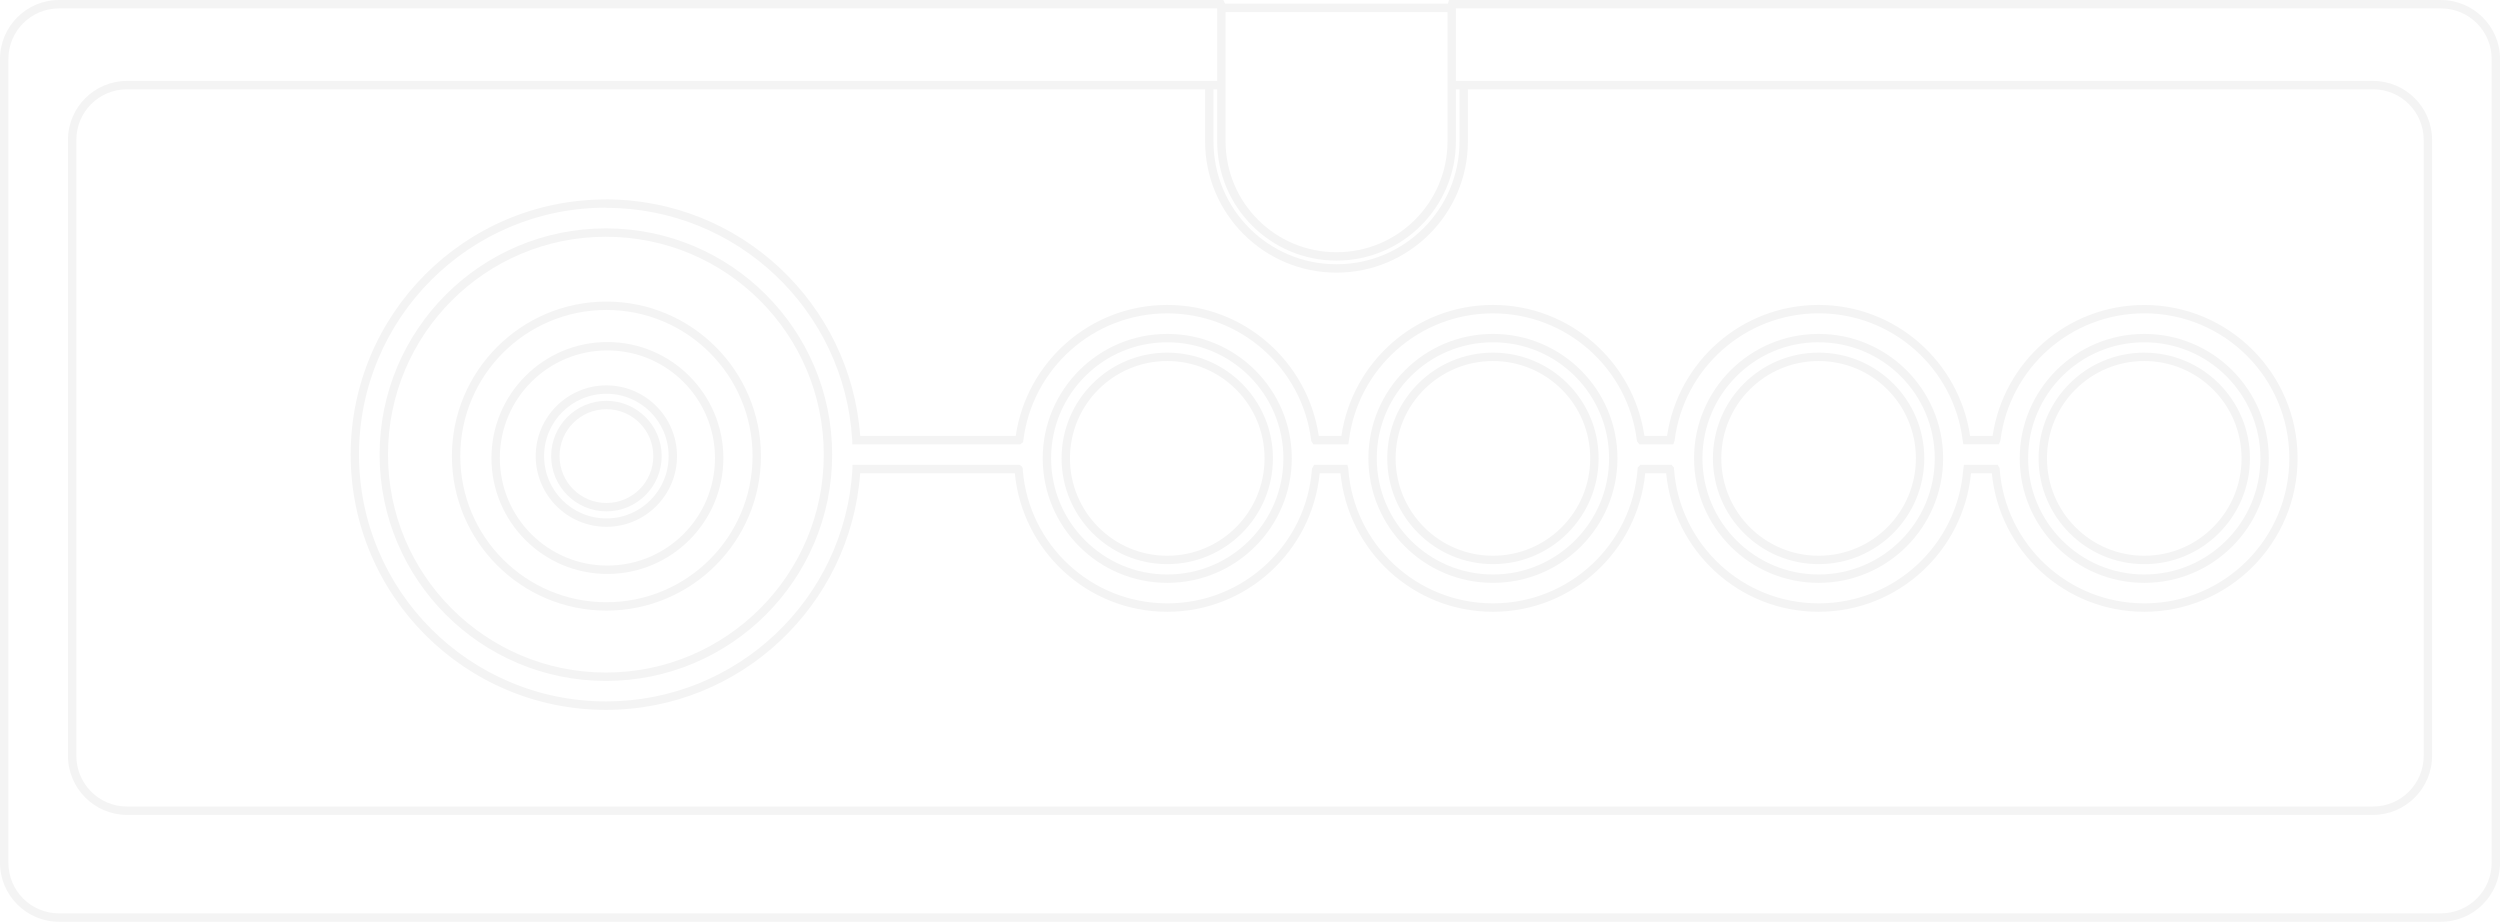
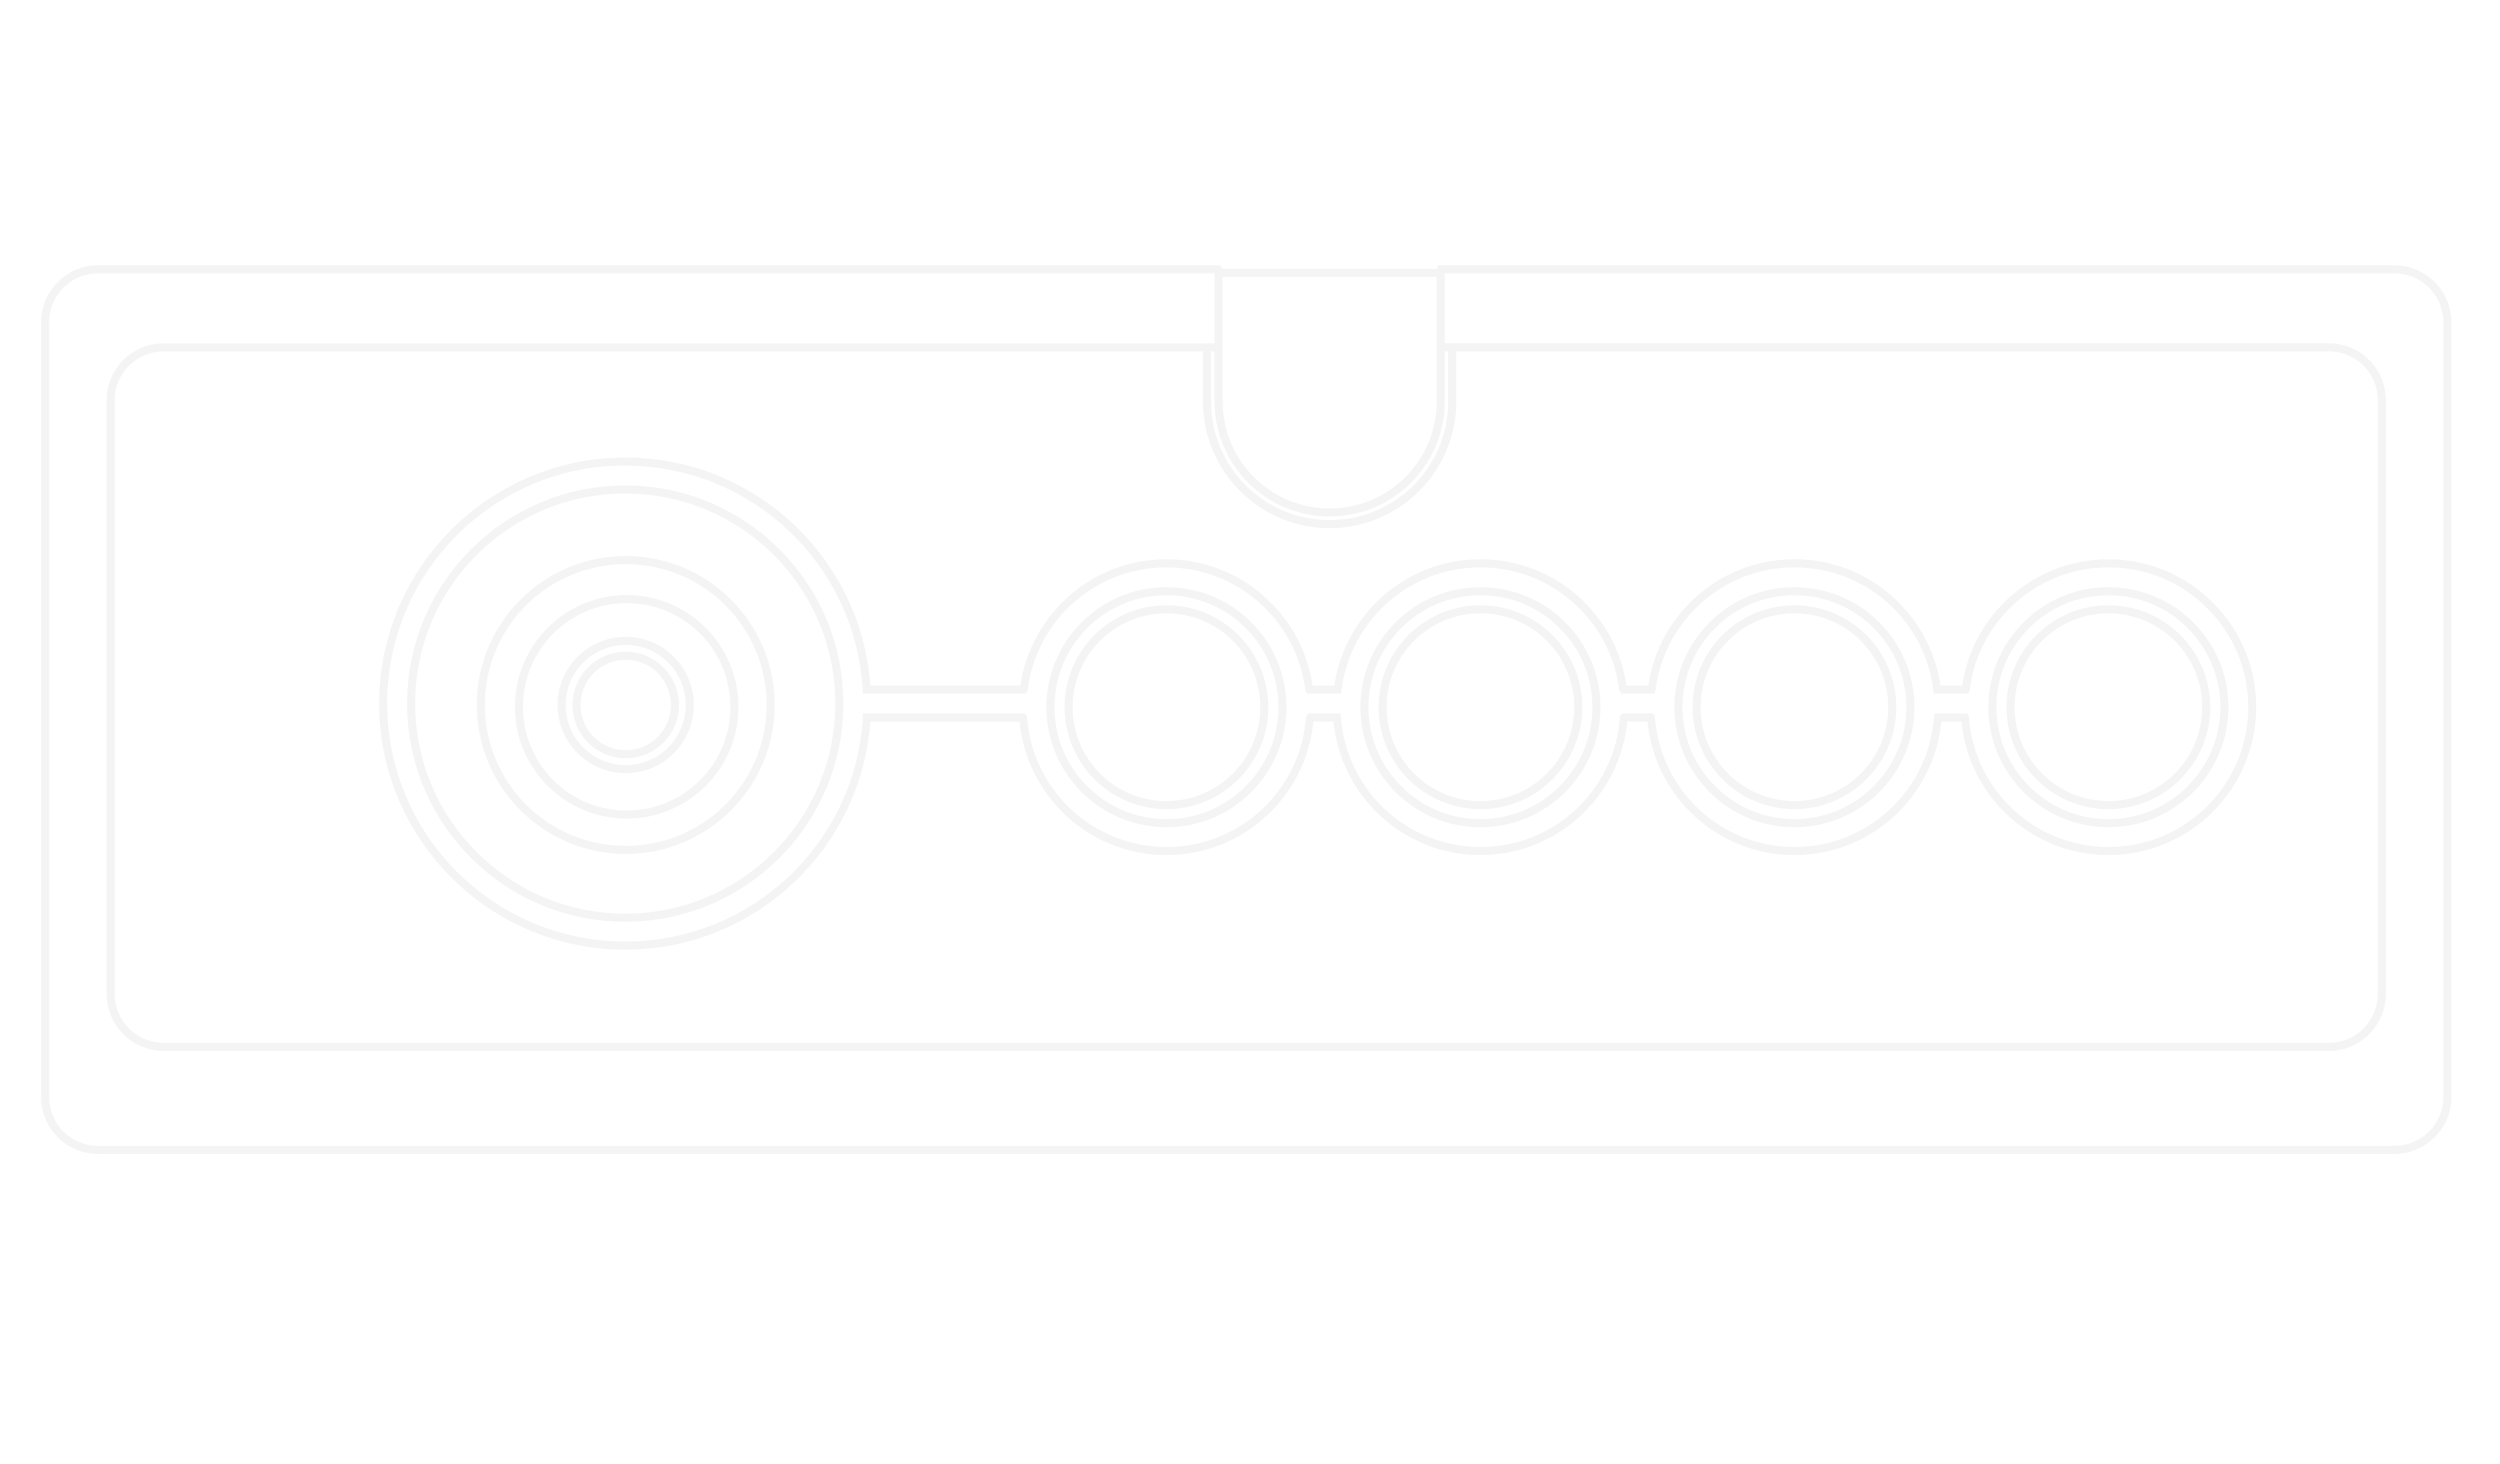
- <svg xmlns="http://www.w3.org/2000/svg" id="Layer_3" xml:space="preserve" height="219.98px" viewBox="0 0 596.614 219.979" width="596.61px" version="1.2" y="0px" x="0px">
-   <path id="path3" style="baseline-shift:baseline;block-progression:tb;color:#000000;direction:ltr;text-indent:0;text-align:start;enable-background:accumulate;text-transform:none;" fill="#f4f4f4" d="m30.312,19.312c-7.779,0-14.094,6.315-14.094,14.094v146.94c0,7.779,6.315,14.125,14.094,14.125h536c7.779,0,14.094-6.346,14.094-14.125v-146.94c0-7.779-6.315-14.094-14.094-14.094h-219.69v2h219.69c6.697,0,12.094,5.396,12.094,12.094v146.94c0,6.699-5.396,12.125-12.094,12.125h-536c-6.697,0-12.094-5.426-12.094-12.125v-146.94c0-6.697,5.396-12.094,12.094-12.094h261.66v-2h-261.66z" />
-   <path id="path5" style="baseline-shift:baseline;block-progression:tb;color:#000000;direction:ltr;text-indent:0;text-align:start;enable-background:accumulate;text-transform:none;" fill="#f4f4f4" d="M14.094,0c-7.779,0-14.094,6.315-14.094,14.094v191.79c0,7.779,6.315,14.095,14.094,14.094h568.41c7.779,0,14.125-6.315,14.125-14.094v-191.78c0-7.785-6.34-14.1-14.12-14.1h-235.94-0.781l-0.188,0.719-0.125,0.469-0.031,0.125v0.156,32.25c0,14.636-11.865,26.469-26.5,26.469-14.636,0-26.469-11.834-26.469-26.469v-32.25-0.219l-0.062-0.156-0.18-0.469-0.28-0.625h-0.66-277.19zm0,2,276.38,0,0,31.719c0,15.715,12.752,28.469,28.469,28.469,15.715,0,28.5-12.752,28.5-28.469v-31.719h235.06c6.697,0,12.125,5.396,12.125,12.094v191.78c0,6.697-5.428,12.094-12.125,12.094h-568.41c-6.694,0.01-12.09-5.39-12.09-12.08v-191.79c0-6.698,5.396-12.094,12.094-12.094z" />
-   <path id="path7" style="baseline-shift:baseline;block-progression:tb;color:#000000;direction:ltr;text-indent:0;text-align:start;enable-background:accumulate;text-transform:none;" fill="#f4f4f4" d="m287.59,20.406,0,13.312c0,17.303,14.041,31.344,31.344,31.344s31.375-14.04,31.375-31.344v-13.219h-2v13.219c0,16.222-13.152,29.344-29.375,29.344-16.222,0-29.344-13.121-29.344-29.344v-13.312h-2z" />
-   <path id="line9" style="baseline-shift:baseline;block-progression:tb;color:#000000;direction:ltr;text-indent:0;text-align:start;enable-background:accumulate;text-transform:none;" fill="#f4f4f4" d="m291.41,0.875,0,2,54.969,0,0-2-54.969,0z" />
-   <path id="circle11" style="baseline-shift:baseline;block-progression:tb;color:#000000;direction:ltr;text-indent:0;text-align:start;enable-background:accumulate;text-transform:none;" fill="#f4f4f4" d="m144.72,71.969c-20.351,0-36.875,16.524-36.875,36.875s16.524,36.875,36.875,36.875,36.875-16.524,36.875-36.875-16.524-36.875-36.875-36.875zm0,2c19.27,0,34.875,15.605,34.875,34.875s-15.605,34.875-34.875,34.875-34.875-15.605-34.875-34.875,15.605-34.875,34.875-34.875z" />
-   <path id="circle13" style="baseline-shift:baseline;block-progression:tb;color:#000000;direction:ltr;text-indent:0;text-align:start;enable-background:accumulate;text-transform:none;" fill="#f4f4f4" d="m144.72,91.969c-9.303,0-16.875,7.572-16.875,16.875s7.572,16.875,16.875,16.875,16.844-7.572,16.844-16.875-7.541-16.875-16.844-16.875zm0,2c8.222,0,14.844,6.653,14.844,14.875s-6.622,14.875-14.844,14.875c-8.222,0-14.875-6.653-14.875-14.875s6.653-14.875,14.875-14.875z" />
-   <path id="circle15" style="baseline-shift:baseline;block-progression:tb;color:#000000;direction:ltr;text-indent:0;text-align:start;enable-background:accumulate;text-transform:none;" fill="#f4f4f4" d="m144.72,95.656c-7.271,0-13.188,5.917-13.188,13.188,0,7.271,5.917,13.188,13.188,13.188,7.271,0,13.188-5.917,13.188-13.188,0-7.271-5.917-13.188-13.188-13.188zm0,2c6.19,0,11.188,4.998,11.188,11.188,0,6.19-4.998,11.188-11.188,11.188-6.19,0-11.188-4.998-11.188-11.188,0-6.19,4.998-11.188,11.188-11.188z" />
-   <path id="circle17" style="baseline-shift:baseline;block-progression:tb;color:#000000;direction:ltr;text-indent:0;text-align:start;enable-background:accumulate;text-transform:none;" fill="#f4f4f4" d="m144.94,81.625c-15.272,0-27.656,12.416-27.656,27.688s12.385,27.656,27.656,27.656c15.272,0,27.688-12.385,27.688-27.656,0-15.272-12.416-27.688-27.688-27.688zm0,2c14.191,0,25.688,11.497,25.688,25.688s-11.497,25.656-25.688,25.656-25.656-11.466-25.656-25.656c0-14.191,11.466-25.688,25.656-25.688z" />
-   <path id="circle19" style="baseline-shift:baseline;block-progression:tb;color:#000000;direction:ltr;text-indent:0;text-align:start;enable-background:accumulate;text-transform:none;" fill="#f4f4f4" d="m278.56,84.156c-13.922,0-25.219,11.297-25.219,25.219s11.297,25.25,25.219,25.25,25.219-11.328,25.219-25.25-11.297-25.219-25.219-25.219zm0,2c12.841,0,23.219,10.378,23.219,23.219s-10.378,23.25-23.219,23.25-23.219-10.409-23.219-23.25,10.378-23.219,23.219-23.219z" />
-   <path id="circle21" style="baseline-shift:baseline;block-progression:tb;color:#000000;direction:ltr;text-indent:0;text-align:start;enable-background:accumulate;text-transform:none;" fill="#f4f4f4" d="m356.28,84.156c-13.922,0-25.219,11.297-25.219,25.219s11.297,25.25,25.219,25.25,25.219-11.328,25.219-25.25-11.297-25.219-25.219-25.219zm0,2c12.841,0,23.219,10.378,23.219,23.219s-10.378,23.25-23.219,23.25-23.219-10.409-23.219-23.25,10.378-23.219,23.219-23.219z" />
-   <path id="circle23" style="baseline-shift:baseline;block-progression:tb;color:#000000;direction:ltr;text-indent:0;text-align:start;enable-background:accumulate;text-transform:none;" fill="#f4f4f4" d="m434,84.156c-13.922,0-25.219,11.297-25.219,25.219s11.297,25.25,25.219,25.25,25.219-11.328,25.219-25.25-11.297-25.219-25.219-25.219zm0,2c12.841,0,23.219,10.378,23.219,23.219s-10.378,23.25-23.219,23.25-23.219-10.409-23.219-23.25,10.378-23.219,23.219-23.219z" />
-   <path id="circle25" style="baseline-shift:baseline;block-progression:tb;color:#000000;direction:ltr;text-indent:0;text-align:start;enable-background:accumulate;text-transform:none;" fill="#f4f4f4" d="M511.72,84.156c-13.92,0-25.22,11.297-25.22,25.224,0,13.922,11.297,25.25,25.219,25.25s25.219-11.328,25.219-25.25-11.297-25.219-25.219-25.219zm0,2c12.841,0,23.219,10.378,23.219,23.219s-10.378,23.25-23.219,23.25-23.219-10.409-23.219-23.25,10.378-23.219,23.219-23.219z" />
-   <path id="path27" style="baseline-shift:baseline;block-progression:tb;color:#000000;direction:ltr;text-indent:0;text-align:start;enable-background:accumulate;text-transform:none;" fill="#f4f4f4" d="m144.59,54.5c-14.916,0-28.407,6.036-38.188,15.812-9.775,9.782-15.81,23.273-15.812,38.188,0.003,14.916,6.037,28.406,15.812,38.188,9.781,9.776,23.272,15.811,38.188,15.812,14.916-0.002,28.406-6.037,38.188-15.812,9.776-9.781,15.811-23.271,15.812-38.188-0.001-14.915-6.036-28.406-15.812-38.188-9.78-9.775-23.27-15.811-38.19-15.812zm0,2c14.376,0.001,27.359,5.802,36.781,15.219,9.418,9.423,15.218,22.406,15.219,36.781-0.001,14.377-5.801,27.327-15.219,36.75-9.423,9.417-22.405,15.248-36.781,15.25-14.376-0.001-27.359-5.832-36.781-15.25-9.414-9.42-15.213-22.37-15.216-36.75,0.002-14.375,5.802-27.357,15.216-36.781,9.42-9.418,22.41-15.219,36.78-15.219z" />
-   <path id="path29" style="baseline-shift:baseline;block-progression:tb;color:#000000;direction:ltr;text-indent:0;text-align:start;enable-background:accumulate;text-transform:none;" fill="#f4f4f4" d="m278.56,79.688c-8.21,0.001-15.615,3.306-21,8.688-5.382,5.386-8.718,12.79-8.719,21,0.001,8.208,3.338,15.646,8.719,21.031,5.385,5.381,12.79,8.687,21,8.688,8.209-0.001,15.614-3.307,21-8.688,5.38-5.386,8.717-12.822,8.719-21.031-0.002-8.209-3.339-15.614-8.719-21-5.386-5.38-12.791-8.687-21-8.688zm0,2c7.671,0.001,14.565,3.07,19.594,8.094,5.022,5.028,8.123,11.923,8.125,19.594-0.002,7.671-3.103,14.565-8.125,19.594-5.028,5.024-11.923,8.124-19.594,8.125-7.672-0.001-14.566-3.102-19.594-8.125-5.023-5.028-8.124-11.924-8.125-19.594,0.001-7.672,3.101-14.565,8.125-19.594,5.027-5.024,11.922-8.093,19.594-8.094z" />
-   <path id="path31" style="baseline-shift:baseline;block-progression:tb;color:#000000;direction:ltr;text-indent:0;text-align:start;enable-background:accumulate;text-transform:none;" fill="#f4f4f4" d="m356.28,79.688c-8.21,0.001-15.616,3.308-21,8.688-5.381,5.386-8.717,12.79-8.719,21,0.002,8.208,3.338,15.646,8.719,21.031,5.384,5.381,12.79,8.685,21,8.688,8.208-0.002,15.613-3.307,21-8.688,5.378-5.385,8.718-12.822,8.719-21.031-0.001-8.21-3.34-15.615-8.719-21-5.387-5.379-12.791-8.687-21-8.688zm0,2c7.671,0.001,14.564,3.071,19.594,8.094,5.021,5.027,8.124,11.922,8.125,19.594-0.001,7.671-3.103,14.566-8.125,19.594-5.029,5.024-11.924,8.123-19.594,8.125-7.672-0.002-14.568-3.102-19.594-8.125-5.023-5.027-8.123-11.924-8.125-19.594,0.002-7.672,3.102-14.565,8.125-19.594,5.026-5.022,11.922-8.093,19.594-8.094z" />
-   <path id="path33" style="baseline-shift:baseline;block-progression:tb;color:#000000;direction:ltr;text-indent:0;text-align:start;enable-background:accumulate;text-transform:none;" fill="#f4f4f4" d="m434,79.688c-8.209,0.001-15.612,3.308-21,8.688-5.379,5.387-8.718,12.79-8.719,21,0.001,8.207,3.339,15.646,8.719,21.031,5.388,5.38,12.791,8.687,21,8.688,8.207-0.001,15.613-3.307,21-8.688,5.38-5.386,8.717-12.823,8.719-21.031-0.002-8.21-3.339-15.613-8.719-21-5.387-5.379-12.792-8.687-21-8.688zm0,2c7.67,0.001,14.564,3.071,19.594,8.094,5.023,5.029,8.123,11.922,8.125,19.594-0.002,7.67-3.103,14.565-8.125,19.594-5.029,5.024-11.925,8.124-19.594,8.125-7.671-0.001-14.563-3.101-19.594-8.125-5.022-5.028-8.124-11.925-8.125-19.594,0.001-7.672,3.102-14.564,8.125-19.594,5.02-5.037,11.91-8.108,19.58-8.108z" />
-   <path id="path35" style="baseline-shift:baseline;block-progression:tb;color:#000000;direction:ltr;text-indent:0;text-align:start;enable-background:accumulate;text-transform:none;" fill="#f4f4f4" d="m511.72,79.688c-8.209,0.001-15.614,3.307-21,8.688-5.38,5.387-8.718,12.791-8.719,21,0.001,8.208,3.338,15.646,8.719,21.031,5.386,5.38,12.791,8.685,21,8.688,8.208-0.002,15.613-3.307,21-8.688,5.38-5.386,8.717-12.822,8.719-21.031-0.002-8.209-3.338-15.613-8.719-21-5.387-5.38-12.791-8.685-21-8.688zm0,2c7.671,0.002,14.564,3.07,19.594,8.094,5.024,5.029,8.123,11.923,8.125,19.594-0.002,7.671-3.102,14.565-8.125,19.594-5.029,5.024-11.924,8.123-19.594,8.125-7.671-0.002-14.565-3.102-19.594-8.125-5.024-5.028-8.124-11.924-8.125-19.594,0.001-7.671,3.101-14.564,8.125-19.594,5.028-5.024,11.923-8.093,19.594-8.094z" />
-   <path id="path37" stroke="#F4F4F4" stroke-width="2" d="M201.04,111.94" fill="none" />
-   <path id="path39" style="baseline-shift:baseline;block-progression:tb;color:#000000;direction:ltr;text-indent:0;text-align:start;enable-background:accumulate;text-transform:none;" fill="#f4f4f4" d="m144.59,47.594c-33.623,0.003-60.903,27.284-60.906,60.906,0.003,33.622,27.283,60.903,60.906,60.906,32.122-0.003,58.398-24.925,60.688-56.469h36.906c1.792,18.545,17.368,33.06,36.375,33.062,19.001-0.002,34.575-14.526,36.375-33.062h4.969c1.801,18.535,17.373,33.058,36.375,33.062,19-0.004,34.541-14.529,36.344-33.062h5c1.798,18.539,17.371,33.06,36.375,33.062,19.005-0.002,34.58-14.521,36.375-33.062h4.969c1.805,18.534,17.376,33.06,36.375,33.062,20.208-0.002,36.592-16.417,36.594-36.625-0.002-20.209-16.385-36.593-36.594-36.594-18.386,0.001-33.59,13.575-36.188,31.25h-5.375c-2.6-17.684-17.77-31.257-36.16-31.259-18.387,0.002-33.558,13.575-36.156,31.25h-5.406c-2.597-17.676-17.769-31.249-36.156-31.25-18.387,0.001-33.559,13.572-36.156,31.25h-5.406c-2.607-17.664-17.778-31.247-36.156-31.25-18.384,0.003-33.556,13.577-36.156,31.25h-37.125c-2.287-31.545-28.564-56.434-60.688-56.438zm0,2c31.361,0.003,56.958,24.479,58.781,55.375v0.031l0.031,0.062v0.969h1,38.719,0.375l0.281-0.219,0.094-0.062,0.281-0.25,0.062-0.406c2.112-17.094,16.668-30.31,34.344-30.312,17.648,0.003,32.196,13.196,34.344,30.25l0.031,0.188,0.094,0.188,0.094,0.156,0.312,0.469h0.562,6.938,0.844l0.125-0.844,0.031-0.219c2.176-17.026,16.718-30.187,34.344-30.188,17.655,0.001,32.205,13.184,34.344,30.25l0.031,0.281,0.188,0.219,0.094,0.156,0.312,0.344h0.469,6.906,0.719l0.219-0.688,0.062-0.156,0.031-0.094v-0.094c2.19-17.062,16.73-30.227,34.38-30.229,17.65,0.002,32.19,13.167,34.34,30.219v0.031l0.031,0.156,0.125,0.844h0.844,7,0.656l0.25-0.594,0.031-0.094,0.062-0.125,0.031-0.156c2.126-17.078,16.679-30.28,34.344-30.281,19.128,0.001,34.592,15.465,34.594,34.594-0.002,19.128-15.466,34.623-34.594,34.625-18.263-0.002-33.213-14.111-34.531-32.031v-0.25l-0.125-0.188-0.062-0.094-0.281-0.5h-0.562-6.625-0.875l-0.125,0.875v0.094l-0.031,0.031v0.031c-1.33,17.91-16.25,32.03-34.51,32.03-18.278-0.002-33.234-14.155-34.531-32.094v-0.312l-0.219-0.25-0.031-0.031-0.312-0.375h-0.469-6.562-0.438l-0.281,0.312-0.094,0.094-0.25,0.25-0.031,0.375c-1.316,17.919-16.236,32.027-34.5,32.031-18.253-0.004-33.2-14.095-34.531-32v-0.094-0.062l-0.031-0.125-0.188-0.781h-0.781-6.594-0.562l-0.281,0.5-0.094,0.156-0.125,0.188-0.031,0.25c-1.345,17.891-16.257,31.967-34.5,31.969-18.189-0.002-33.078-13.997-34.5-31.812-0.001,0.006-0.002-0.072,0-0.094v-0.062c-0.001-0.087,0.006-0.188-0.062-0.375-0.069-0.187-0.246-0.458-0.5-0.594l-0.25-0.125h-0.25-38.594-1v1,0.031,0.031c-1.811,30.909-27.443,55.403-58.812,55.406-32.58-0.03-58.94-26.39-58.942-58.93,0.003-32.542,26.364-58.903,58.906-58.906z" />
-   <path id="path41" stroke="#F4F4F4" stroke-width="2" d="M243.02,111.92" fill="none" />
+ <svg xmlns="http://www.w3.org/2000/svg" version="1.2" baseProfile="tiny" id="Layer_3" x="0px" y="0px" width="598.189px" height="350.26px" viewBox="0 0 598.189 350.26" xml:space="preserve">
+   <path id="path3" fill="#F4F4F4" d="M39.132,82.143c-7.519,0-13.624,6.105-13.624,13.624v142.041c0,7.52,6.105,13.653,13.624,13.653  H557.26c7.519,0,13.625-6.134,13.625-13.653V95.767c0-7.519-6.106-13.624-13.625-13.624H344.896v1.933H557.26  c6.474,0,11.691,5.215,11.691,11.69v142.041c0,6.475-5.218,11.72-11.691,11.72H39.132c-6.475,0-11.691-5.245-11.691-11.72V95.767  c0-6.474,5.216-11.69,11.691-11.69h252.935v-1.933H39.132L39.132,82.143z" />
+   <path id="path5" fill="#F4F4F4" d="M23.455,63.474c-7.519,0-13.624,6.105-13.624,13.625v185.394c0,7.52,6.105,13.625,13.624,13.624  h549.458c7.518,0,13.654-6.104,13.654-13.624V77.108c0-7.525-6.129-13.629-13.65-13.629H344.844h-0.756l-0.181,0.694l-0.121,0.454  l-0.029,0.121v0.151v31.174c0,14.148-11.47,25.587-25.617,25.587s-25.586-11.44-25.586-25.587V64.898v-0.211l-0.061-0.151  l-0.174-0.454l-0.27-0.604h-0.639H23.463L23.455,63.474z M23.455,65.407H290.62v30.661c0,15.192,12.327,27.521,27.518,27.521  c15.193,0,27.551-12.327,27.551-27.521V65.407H572.91c6.474,0,11.721,5.217,11.721,11.692v185.385  c0,6.474-5.247,11.689-11.721,11.689H23.454c-6.47,0.01-11.687-5.209-11.687-11.677V77.103c0-6.475,5.217-11.69,11.691-11.69  L23.455,65.407z" />
+   <path id="path7" fill="#F4F4F4" d="M287.831,83.2v12.867c0,16.728,13.574,30.3,30.299,30.3c16.727,0,30.329-13.572,30.329-30.3  V83.29h-1.934v12.777c0,15.682-12.714,28.367-28.396,28.367s-28.365-12.684-28.365-28.367V83.2H287.831z" />
+   <path id="line9" fill="#F4F4F4" d="M291.524,64.32v1.934h53.136V64.32H291.524z" />
+   <path id="circle11" fill="#F4F4F4" d="M149.726,133.043c-19.673,0-35.646,15.974-35.646,35.646s15.973,35.646,35.646,35.646  c19.672,0,35.645-15.974,35.645-35.646S169.398,133.043,149.726,133.043z M149.726,134.977c18.627,0,33.712,15.085,33.712,33.713  c0,18.626-15.085,33.712-33.712,33.712c-18.628,0-33.713-15.086-33.713-33.712C116.013,150.062,131.098,134.977,149.726,134.977z" />
+   <path id="circle13" fill="#F4F4F4" d="M149.726,152.377c-8.993,0-16.313,7.32-16.313,16.313c0,8.992,7.319,16.313,16.313,16.313  c8.992,0,16.282-7.32,16.282-16.313C166.007,159.697,158.718,152.377,149.726,152.377z M149.726,154.311  c7.947,0,14.349,6.431,14.349,14.379c0,7.947-6.401,14.379-14.349,14.379c-7.948,0-14.379-6.432-14.379-14.379  C135.347,160.742,141.777,154.311,149.726,154.311z" />
+   <path id="circle15" fill="#F4F4F4" d="M149.726,155.941c-7.029,0-12.749,5.719-12.749,12.748c0,7.028,5.72,12.748,12.749,12.748  c7.028,0,12.748-5.719,12.748-12.748C162.473,161.661,156.754,155.941,149.726,155.941z M149.726,157.875  c5.983,0,10.815,4.831,10.815,10.815c0,5.982-4.832,10.814-10.815,10.814c-5.984,0-10.815-4.831-10.815-10.814  S143.741,157.875,149.726,157.875z" />
+   <path id="circle17" fill="#F4F4F4" d="M149.938,142.378c-14.763,0-26.733,12.002-26.733,26.764  c0,14.763,11.972,26.735,26.733,26.735c14.763,0,26.765-11.973,26.765-26.735S164.701,142.378,149.938,142.378z M149.938,144.312  c13.718,0,24.832,11.114,24.832,24.831c0,13.718-11.114,24.801-24.832,24.801c-13.717,0-24.8-11.084-24.8-24.801  C125.138,155.425,136.221,144.312,149.938,144.312z" />
+   <path id="circle19" fill="#F4F4F4" d="M279.102,144.825c-13.458,0-24.377,10.92-24.377,24.378s10.92,24.408,24.377,24.408  c13.458,0,24.378-10.95,24.378-24.408S292.56,144.825,279.102,144.825z M279.102,146.758c12.413,0,22.445,10.032,22.445,22.445  s-10.032,22.474-22.445,22.474c-12.413,0-22.444-10.062-22.444-22.474S266.689,146.758,279.102,146.758z" />
+   <path id="circle21" fill="#F4F4F4" d="M354.231,144.825c-13.458,0-24.378,10.92-24.378,24.378s10.92,24.408,24.378,24.408  s24.377-10.95,24.377-24.408S367.689,144.825,354.231,144.825z M354.231,146.758c12.411,0,22.444,10.032,22.444,22.445  s-10.033,22.474-22.444,22.474c-12.414,0-22.445-10.062-22.445-22.474S341.817,146.758,354.231,146.758z" />
+   <path id="circle23" fill="#F4F4F4" d="M429.359,144.825c-13.458,0-24.378,10.92-24.378,24.378s10.92,24.408,24.378,24.408  s24.377-10.95,24.377-24.408S442.817,144.825,429.359,144.825z M429.359,146.758c12.413,0,22.444,10.032,22.444,22.445  s-10.031,22.474-22.444,22.474c-12.412,0-22.445-10.062-22.445-22.474S416.947,146.758,429.359,146.758z" />
+   <path id="circle25" fill="#F4F4F4" d="M504.489,144.825c-13.456,0-24.381,10.92-24.381,24.383c0,13.458,10.921,24.408,24.379,24.408  c13.457,0,24.377-10.95,24.377-24.408c0-13.458-10.92-24.378-24.377-24.378L504.489,144.825z M504.489,146.758  c12.411,0,22.443,10.032,22.443,22.445s-10.032,22.474-22.443,22.474c-12.414,0-22.445-10.062-22.445-22.474  S492.075,146.758,504.489,146.758z" />
+   <path id="path27" fill="#F4F4F4" d="M149.599,116.157c-14.418,0-27.459,5.835-36.915,15.285  c-9.449,9.456-15.283,22.498-15.285,36.915c0.003,14.418,5.836,27.458,15.285,36.915c9.456,9.451,22.496,15.283,36.915,15.284  c14.419-0.002,27.459-5.835,36.915-15.284c9.45-9.455,15.284-22.495,15.285-36.915c-0.001-14.417-5.835-27.459-15.285-36.915  c-9.454-9.449-22.494-15.284-36.917-15.285H149.599z M149.599,118.091c13.897,0.001,26.447,5.608,35.555,14.711  c9.104,9.109,14.71,21.66,14.711,35.555c-0.001,13.898-5.608,26.416-14.711,35.524c-9.108,9.103-21.658,14.74-35.555,14.741  c-13.896,0-26.446-5.638-35.554-14.741c-9.1-9.105-14.706-21.623-14.708-35.524c0.002-13.896,5.609-26.445,14.708-35.555  C123.15,123.698,135.708,118.091,149.599,118.091L149.599,118.091z" />
+   <path id="path29" fill="#F4F4F4" d="M279.102,140.505c-7.936,0.001-15.094,3.196-20.3,8.398c-5.202,5.206-8.426,12.364-8.428,20.3  c0.001,7.935,3.227,15.125,8.428,20.331c5.206,5.201,12.364,8.396,20.3,8.397c7.936-0.001,15.094-3.197,20.3-8.397  c5.2-5.206,8.426-12.395,8.427-20.331c-0.001-7.935-3.227-15.093-8.427-20.3C294.196,143.702,287.038,140.506,279.102,140.505  L279.102,140.505z M279.102,142.438c7.416,0.001,14.08,2.968,18.941,7.824c4.855,4.86,7.852,11.525,7.854,18.941  c-0.002,7.415-2.999,14.079-7.854,18.941c-4.861,4.855-11.526,7.853-18.941,7.854c-7.416-0.001-14.08-2.998-18.94-7.854  c-4.856-4.861-7.853-11.526-7.854-18.941c0-7.416,2.997-14.08,7.854-18.941C265.021,145.406,271.686,142.439,279.102,142.438z" />
+   <path id="path31" fill="#F4F4F4" d="M354.231,140.505c-7.938,0.001-15.095,3.198-20.3,8.398c-5.202,5.206-8.427,12.364-8.429,20.3  c0.002,7.935,3.227,15.125,8.429,20.331c5.203,5.201,12.362,8.396,20.3,8.397c7.933-0.002,15.092-3.197,20.3-8.397  c5.199-5.206,8.426-12.395,8.428-20.331c-0.002-7.936-3.229-15.094-8.428-20.3C369.323,143.703,362.166,140.506,354.231,140.505  L354.231,140.505z M354.231,142.438c7.414,0.001,14.079,2.969,18.94,7.824c4.854,4.859,7.853,11.524,7.854,18.941  c-0.002,7.415-3,14.08-7.854,18.941c-4.861,4.855-11.526,7.852-18.94,7.854c-7.416-0.002-14.083-2.999-18.94-7.854  c-4.856-4.86-7.853-11.526-7.854-18.941c0.002-7.417,2.998-14.08,7.854-18.941C340.148,145.408,346.815,142.439,354.231,142.438z" />
+   <path id="path33" fill="#F4F4F4" d="M429.359,140.505c-7.936,0.001-15.091,3.198-20.3,8.398c-5.2,5.207-8.427,12.364-8.429,20.3  c0.002,7.934,3.229,15.125,8.429,20.331c5.209,5.2,12.364,8.396,20.3,8.397c7.933-0.001,15.092-3.197,20.3-8.397  c5.199-5.206,8.426-12.396,8.428-20.331c-0.002-7.936-3.229-15.092-8.428-20.3C444.451,143.703,437.294,140.506,429.359,140.505  L429.359,140.505z M429.359,142.438c7.414,0.001,14.079,2.969,18.94,7.824c4.855,4.861,7.853,11.524,7.854,18.941  c-0.002,7.414-2.999,14.079-7.854,18.941c-4.861,4.855-11.526,7.853-18.94,7.854c-7.414-0.001-14.077-2.998-18.94-7.854  c-4.854-4.861-7.853-11.527-7.854-18.941c0.002-7.416,3-14.079,7.854-18.941c4.852-4.869,11.513-7.838,18.927-7.838L429.359,142.438  z" />
+   <path id="path35" fill="#F4F4F4" d="M504.489,140.505c-7.936,0.001-15.096,3.197-20.3,8.398c-5.202,5.207-8.429,12.365-8.429,20.3  s3.227,15.125,8.429,20.331c5.204,5.2,12.364,8.396,20.3,8.397c7.933-0.002,15.09-3.197,20.3-8.397  c5.198-5.206,8.423-12.395,8.427-20.331c-0.002-7.935-3.229-15.092-8.427-20.3C519.581,143.702,512.424,140.508,504.489,140.505  L504.489,140.505z M504.489,142.438c7.414,0.002,14.076,2.968,18.94,7.824c4.855,4.861,7.853,11.525,7.854,18.941  c-0.002,7.415-2.999,14.079-7.854,18.941c-4.862,4.855-11.526,7.852-18.94,7.854c-7.416-0.002-14.081-2.998-18.941-7.854  c-4.855-4.861-7.854-11.526-7.854-18.941c0-7.416,2.998-14.079,7.854-18.941C490.408,145.406,497.073,142.439,504.489,142.438z" />
+   <path id="path37" fill="none" stroke="#F4F4F4" stroke-width="1.933" d="M204.167,171.682" />
+   <path id="path39" fill="#F4F4F4" d="M149.599,109.481c-32.501,0.003-58.872,26.374-58.875,58.875  c0.002,32.5,26.373,58.873,58.875,58.875c31.051-0.003,56.452-24.095,58.665-54.587h35.676  c1.732,17.927,16.789,31.958,35.162,31.959c18.368-0.001,33.421-14.041,35.163-31.959h4.803  c1.741,17.917,16.795,31.956,35.163,31.959c18.366-0.003,33.39-14.044,35.132-31.959h4.833  c1.737,17.921,16.793,31.958,35.163,31.959c18.37-0.001,33.425-14.036,35.162-31.959h4.803  c1.745,17.916,16.796,31.958,35.161,31.959c19.535-0.001,35.371-15.868,35.373-35.403c-0.002-19.535-15.838-35.373-35.373-35.374  c-17.772,0.001-32.471,13.122-34.981,30.207h-5.195c-2.514-17.094-17.178-30.214-34.953-30.217  c-17.776,0.003-32.44,13.123-34.951,30.208h-5.226c-2.512-17.086-17.178-30.208-34.951-30.208  c-17.773,0.001-32.44,13.12-34.951,30.208h-5.226c-2.519-17.075-17.185-30.205-34.95-30.208  c-17.771,0.004-32.437,13.125-34.951,30.208h-35.886c-2.21-30.493-27.612-54.552-58.665-54.556L149.599,109.481z M149.599,111.415  c30.316,0.003,55.059,23.664,56.821,53.529v0.03l0.03,0.061v0.936h0.967h37.428h0.363l0.272-0.211l0.09-0.06l0.272-0.242l0.06-0.393  c2.042-16.523,16.113-29.299,33.199-29.301c17.06,0.003,31.123,12.756,33.2,29.241l0.029,0.182l0.091,0.181l0.091,0.151l0.302,0.453  h0.544h6.706h0.815l0.121-0.815l0.031-0.211c2.103-16.458,16.158-29.18,33.198-29.181c17.065,0.001,31.131,12.744,33.199,29.242  l0.029,0.272l0.182,0.211l0.091,0.151l0.302,0.332h0.453h6.677h0.694l0.211-0.664l0.061-0.151l0.03-0.091v-0.09  c2.117-16.493,16.171-29.219,33.232-29.221c17.063,0.001,31.117,12.728,33.195,29.211v0.03l0.03,0.151l0.121,0.816h0.815h6.767  h0.635l0.241-0.574l0.03-0.091l0.061-0.121l0.03-0.151c2.054-16.509,16.123-29.271,33.198-29.272  c18.489,0.001,33.438,14.949,33.44,33.44c-0.002,18.49-14.951,33.469-33.44,33.471c-17.654-0.002-32.105-13.64-33.38-30.962v-0.242  l-0.12-0.181l-0.061-0.091l-0.272-0.483h-0.544h-6.403h-0.847l-0.121,0.846v0.091l-0.029,0.029v0.03  c-1.286,17.313-15.709,30.962-33.359,30.962c-17.668-0.002-32.125-13.684-33.379-31.024v-0.302l-0.211-0.242l-0.03-0.03  l-0.302-0.363h-0.453h-6.344h-0.423l-0.272,0.302l-0.09,0.091l-0.241,0.242l-0.031,0.362c-1.272,17.322-15.694,30.958-33.35,30.962  c-17.646-0.004-32.095-13.625-33.38-30.933v-0.09v-0.061l-0.03-0.121l-0.181-0.755h-0.756h-6.374h-0.544l-0.271,0.483l-0.091,0.151  l-0.12,0.181l-0.031,0.241c-1.299,17.295-15.715,30.901-33.349,30.903c-17.583-0.002-31.976-13.53-33.351-30.752  c0,0.006-0.002-0.07,0-0.09v-0.061c0-0.084,0.006-0.182-0.06-0.362c-0.067-0.181-0.237-0.444-0.483-0.574l-0.242-0.121h-0.242  H207.44h-0.967v0.967v0.029v0.03c-1.75,29.879-26.527,53.557-56.851,53.56c-31.493-0.029-56.975-25.511-56.977-56.965  c0.002-31.457,25.485-56.939,56.941-56.942L149.599,111.415z" />
+   <path id="path41" fill="none" stroke="#F4F4F4" stroke-width="1.933" d="M244.748,171.663" />
</svg>
